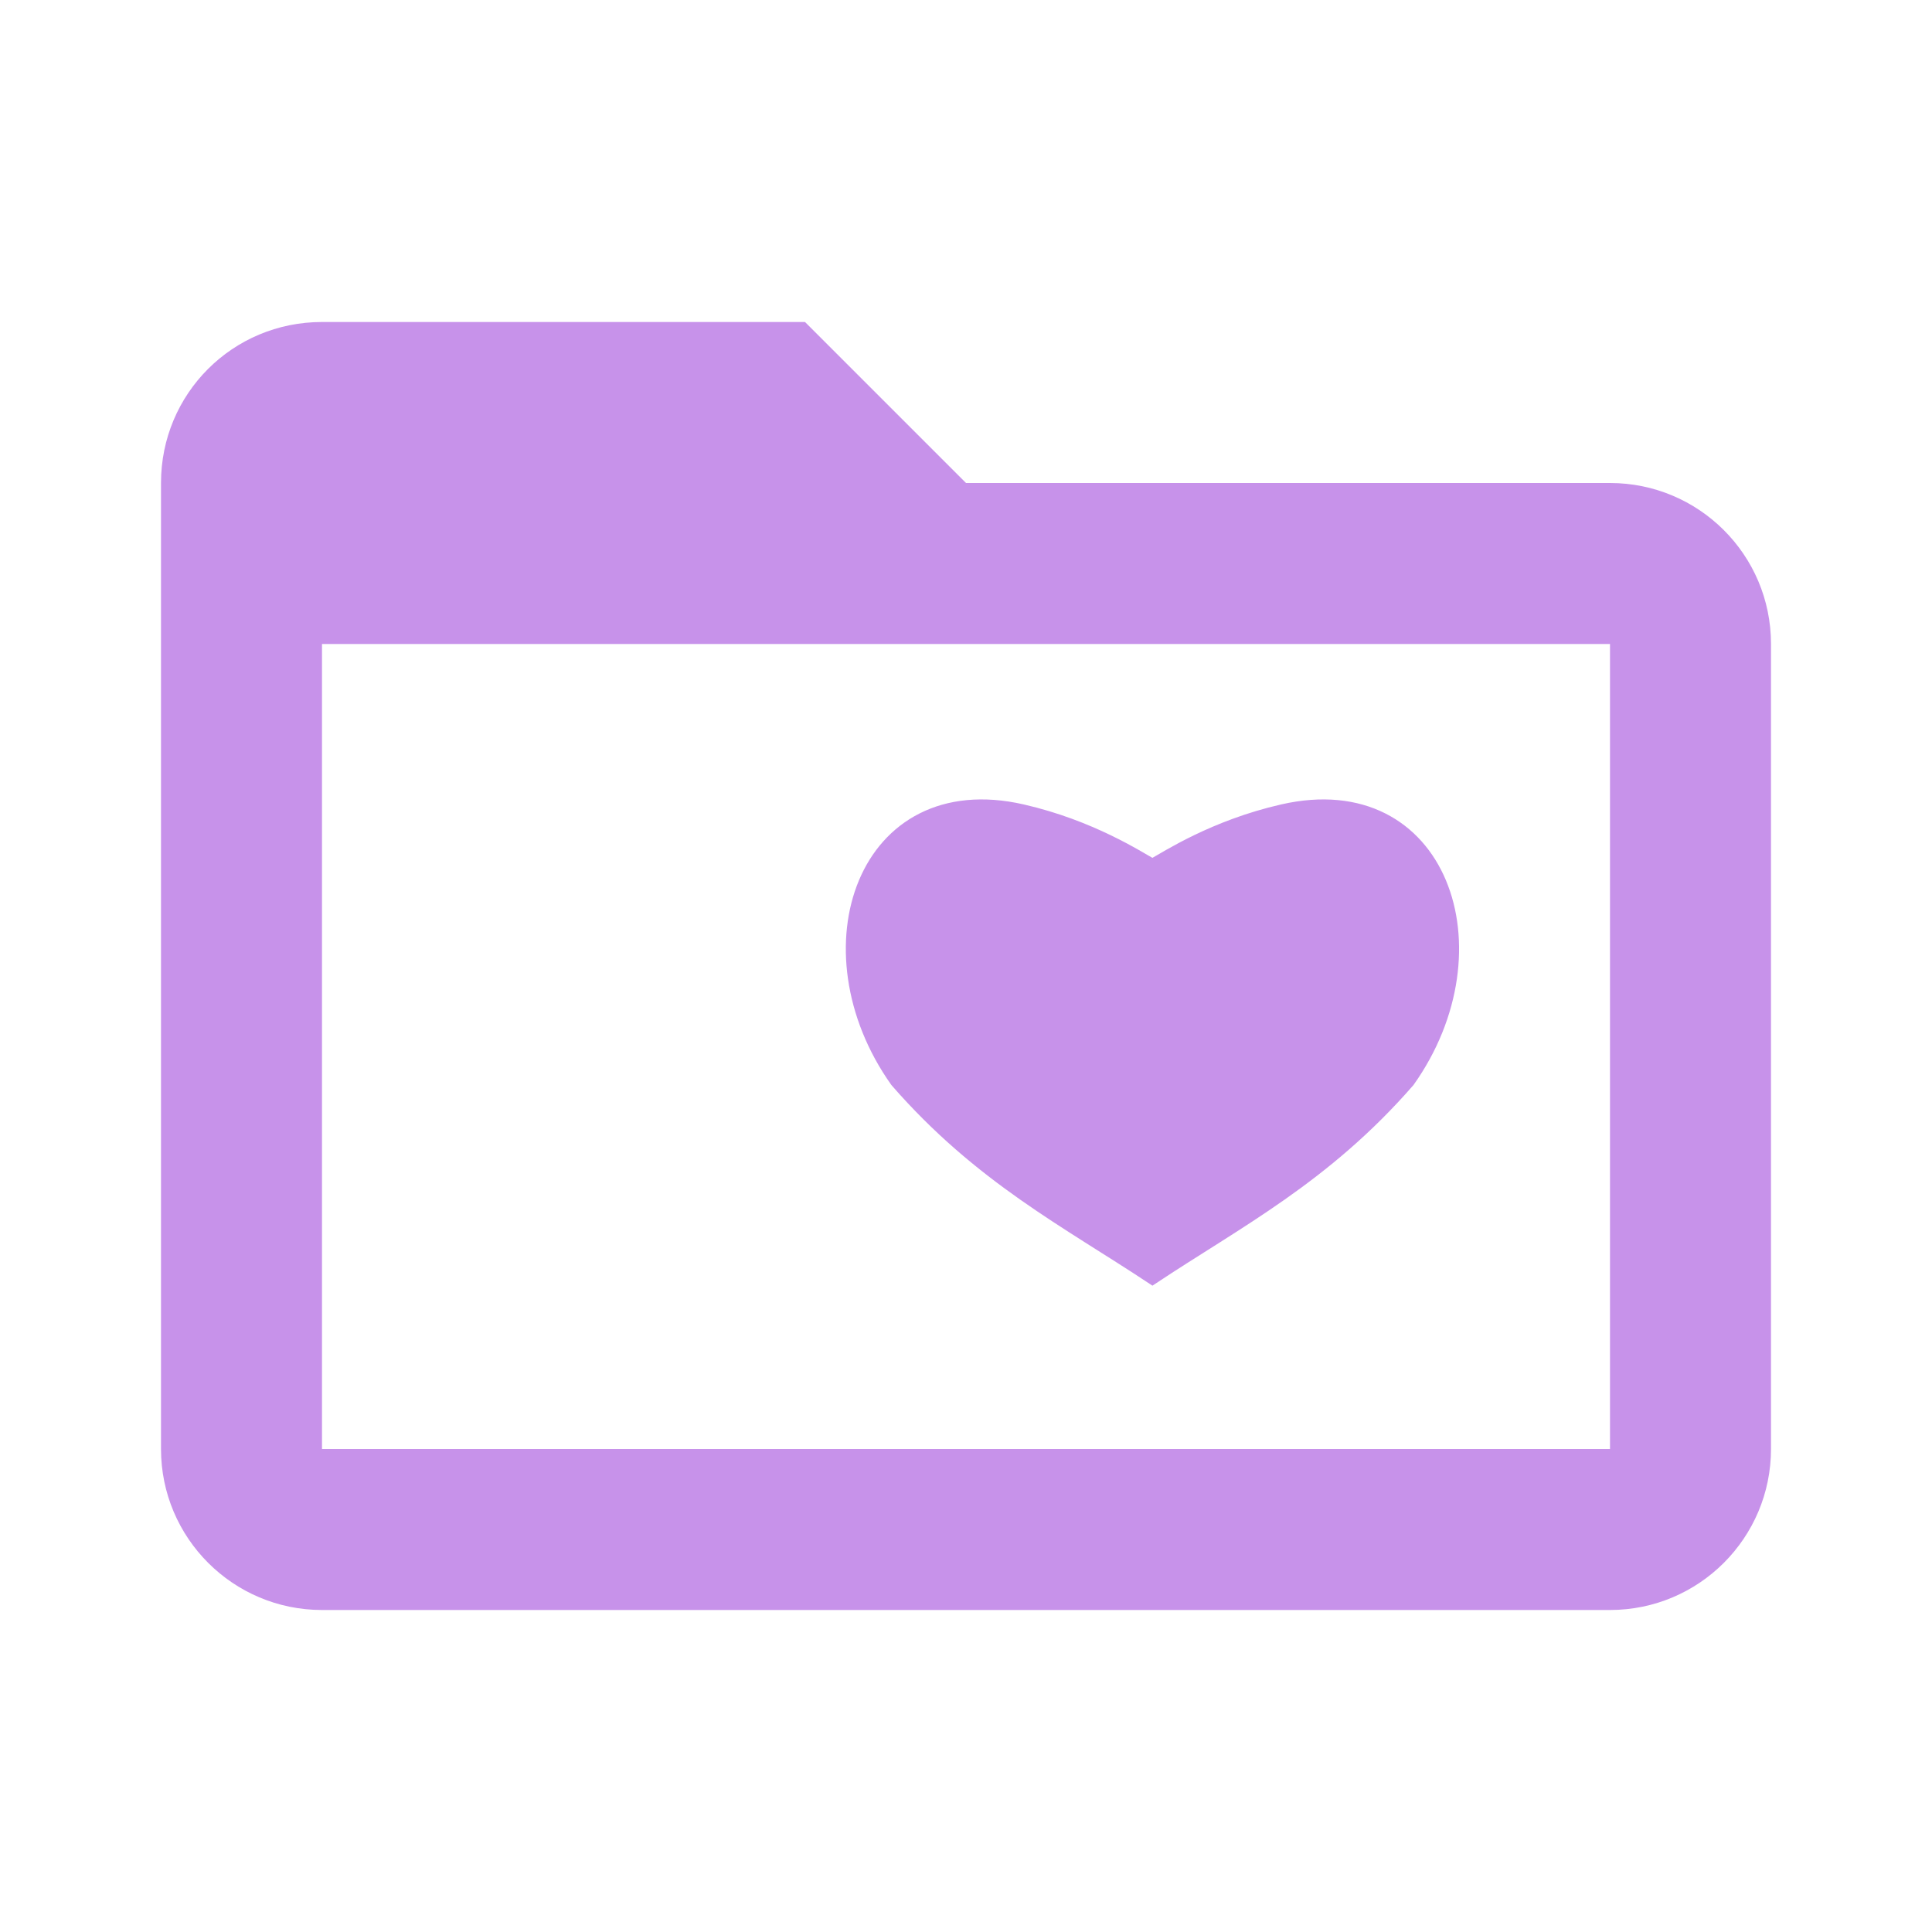
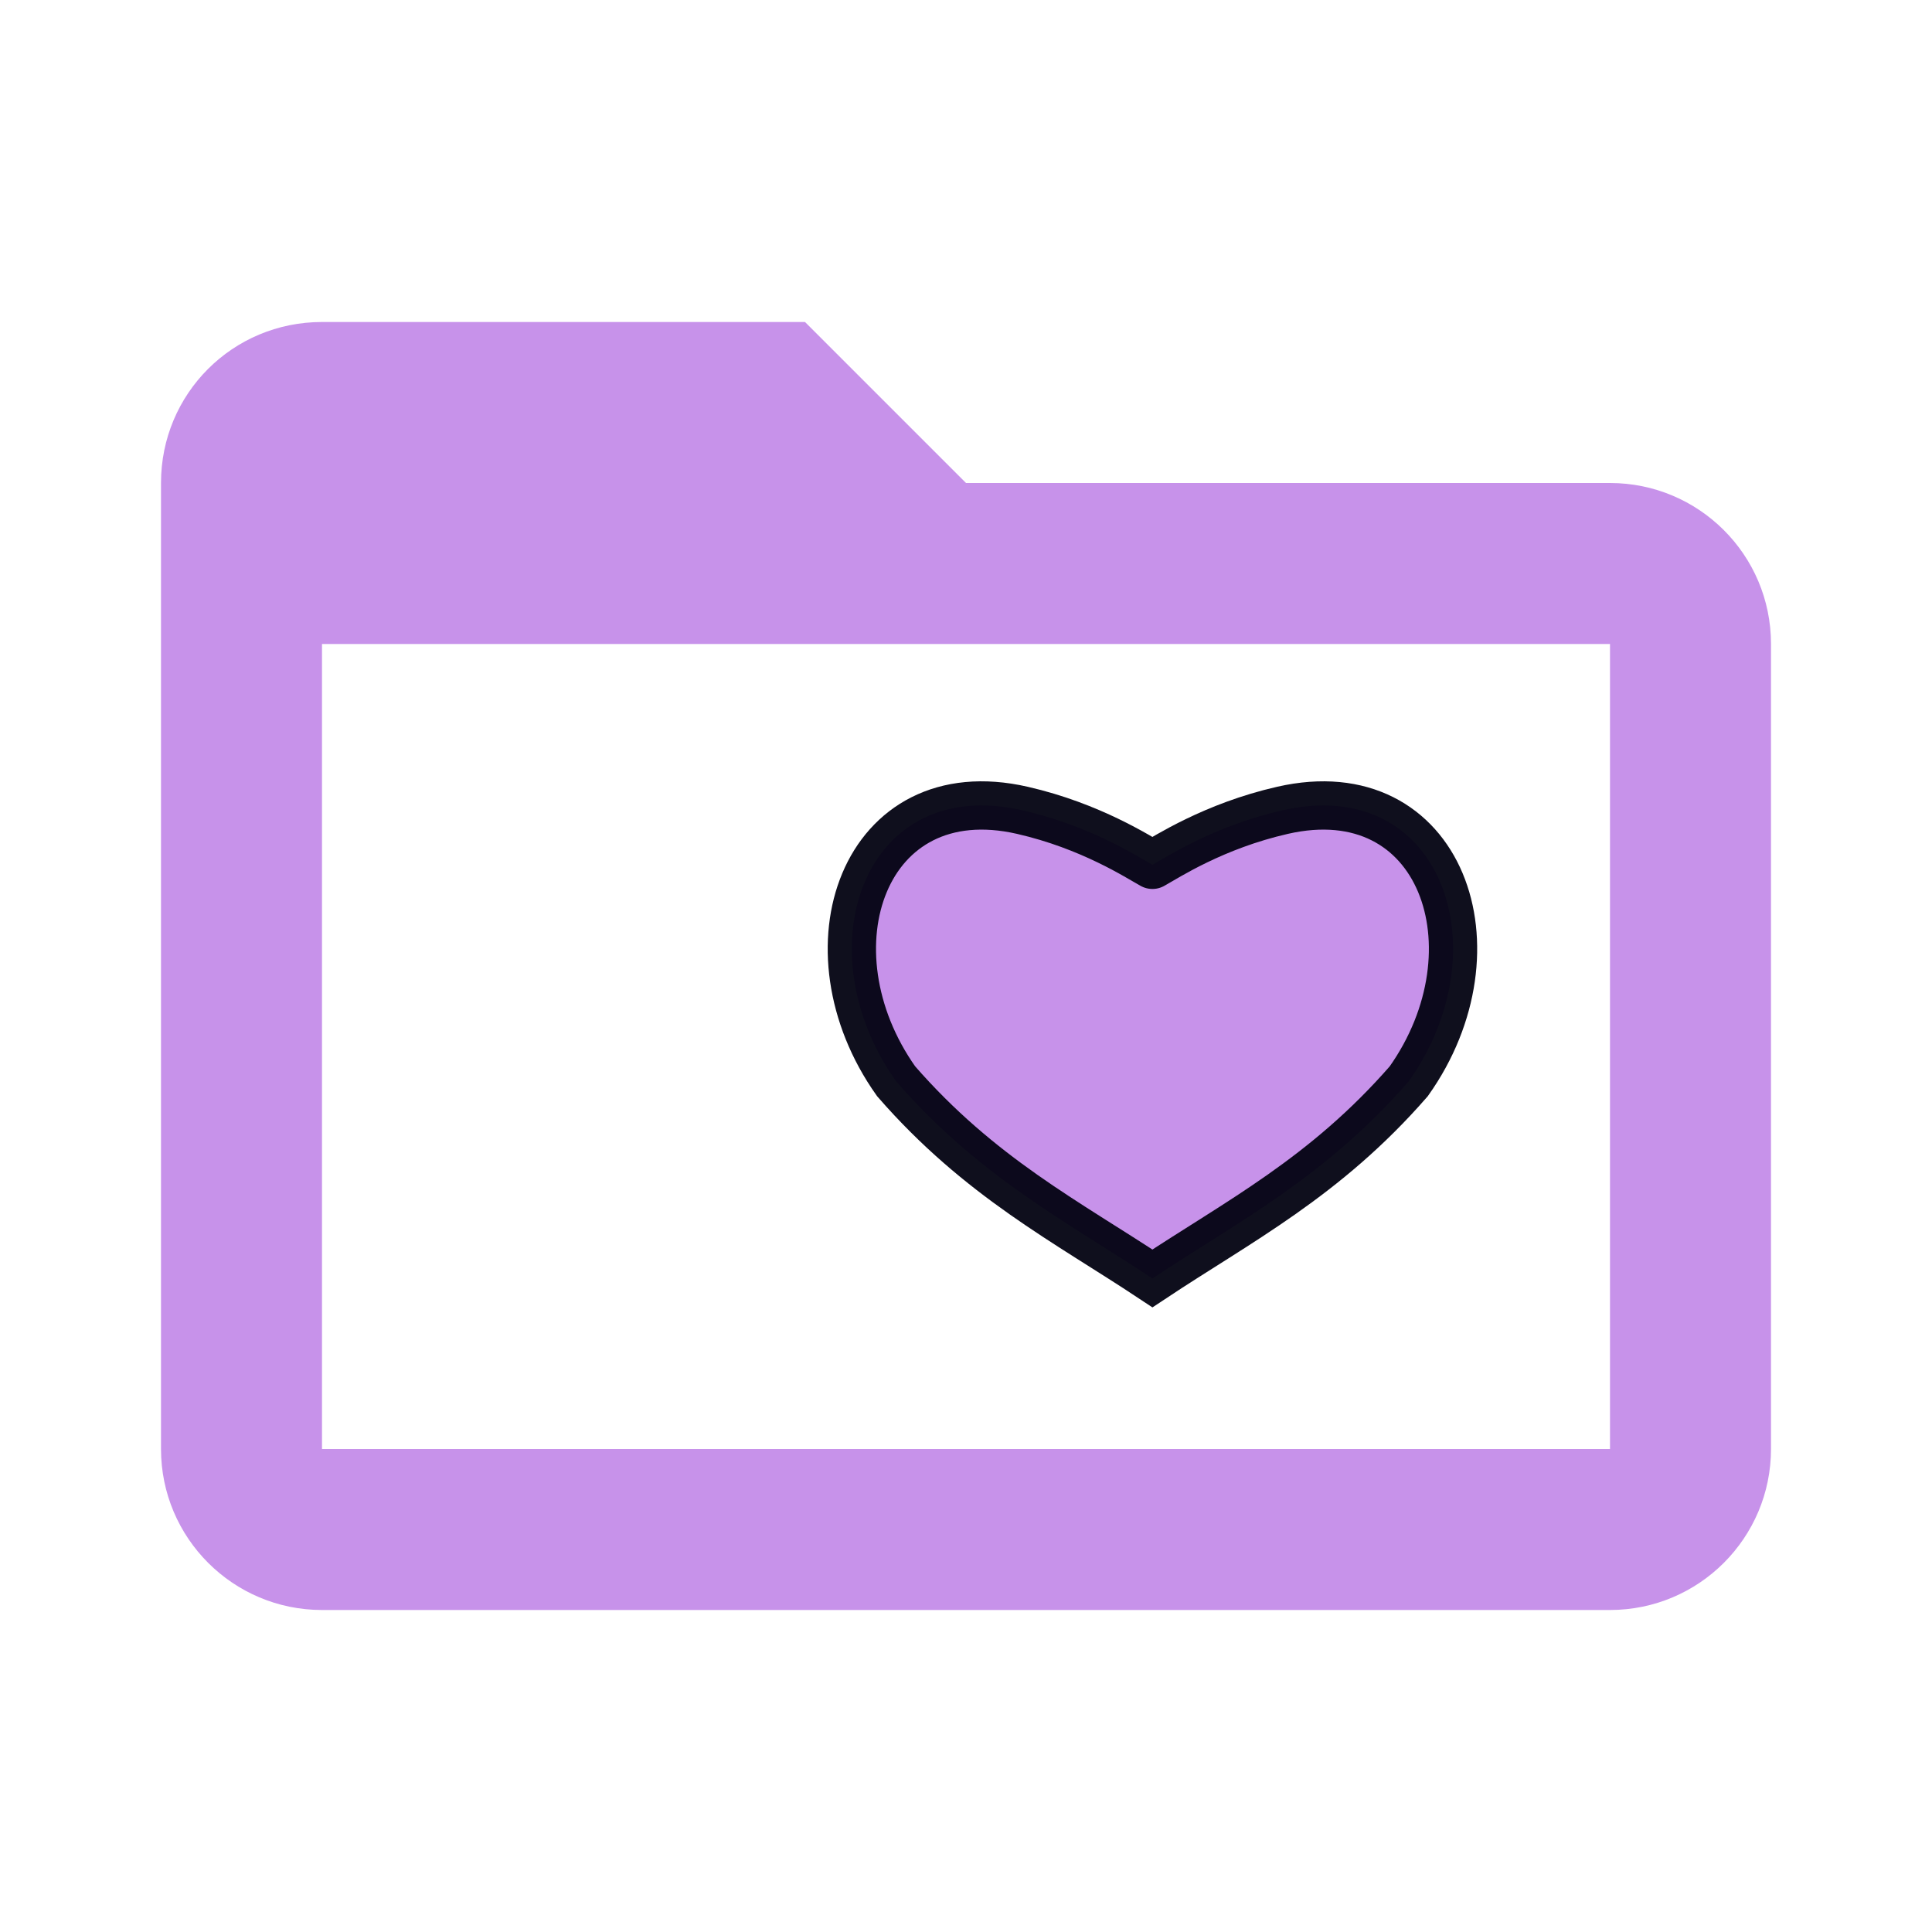
<svg xmlns="http://www.w3.org/2000/svg" xmlns:ns1="http://www.openswatchbook.org/uri/2009/osb" version="1.1" width="16px" height="16px" viewBox="0 0 24 24" id="svg4">
  <defs id="defs8">
    <linearGradient id="linearGradient2283" ns1:paint="solid">
      <stop style="stop-color:#c792ea;stop-opacity:1;" offset="0" id="stop2281" />
    </linearGradient>
  </defs>
  <path fill="#C792EA" d="M20,18H4V8H20M20,6H12L10,4H4C2.89,4 2,4.89 2,6V18A2,2 0 0,0 4,20H20A2,2 0 0,0 22,18V8C22,6.89 21.1,6 20,6Z" id="path2" />
-   <path id="path1445-6" d="m 14.316,10.743 c 0.174,-0.096 0.76,-0.482 1.616,-0.677 1.974,-0.451 2.732,1.725 1.568,3.366 -1.04,1.194 -2.119,1.742 -3.184,2.449 -1.065,-0.706 -2.144,-1.255 -3.184,-2.449 -1.164,-1.641 -0.405,-3.817 1.568,-3.366 0.856,0.196 1.442,0.582 1.616,0.677" style="fill:#c792ea;fill-opacity:1;stroke:#c792ea;stroke-width:0.15;stroke-linecap:round;stroke-linejoin:miter;stroke-miterlimit:4;stroke-dasharray:none;stroke-opacity:1" />
+   <path id="path1445-6" d="m 14.316,10.743 c 0.174,-0.096 0.76,-0.482 1.616,-0.677 1.974,-0.451 2.732,1.725 1.568,3.366 -1.04,1.194 -2.119,1.742 -3.184,2.449 -1.065,-0.706 -2.144,-1.255 -3.184,-2.449 -1.164,-1.641 -0.405,-3.817 1.568,-3.366 0.856,0.196 1.442,0.582 1.616,0.677" style="fill:#c792ea;fill-opacity:1;stroke:#00000f;stroke-width:0.6;stroke-linecap:round;stroke-linejoin:miter;stroke-miterlimit:4.7;stroke-dasharray:none;stroke-opacity:0.941" />
</svg>
